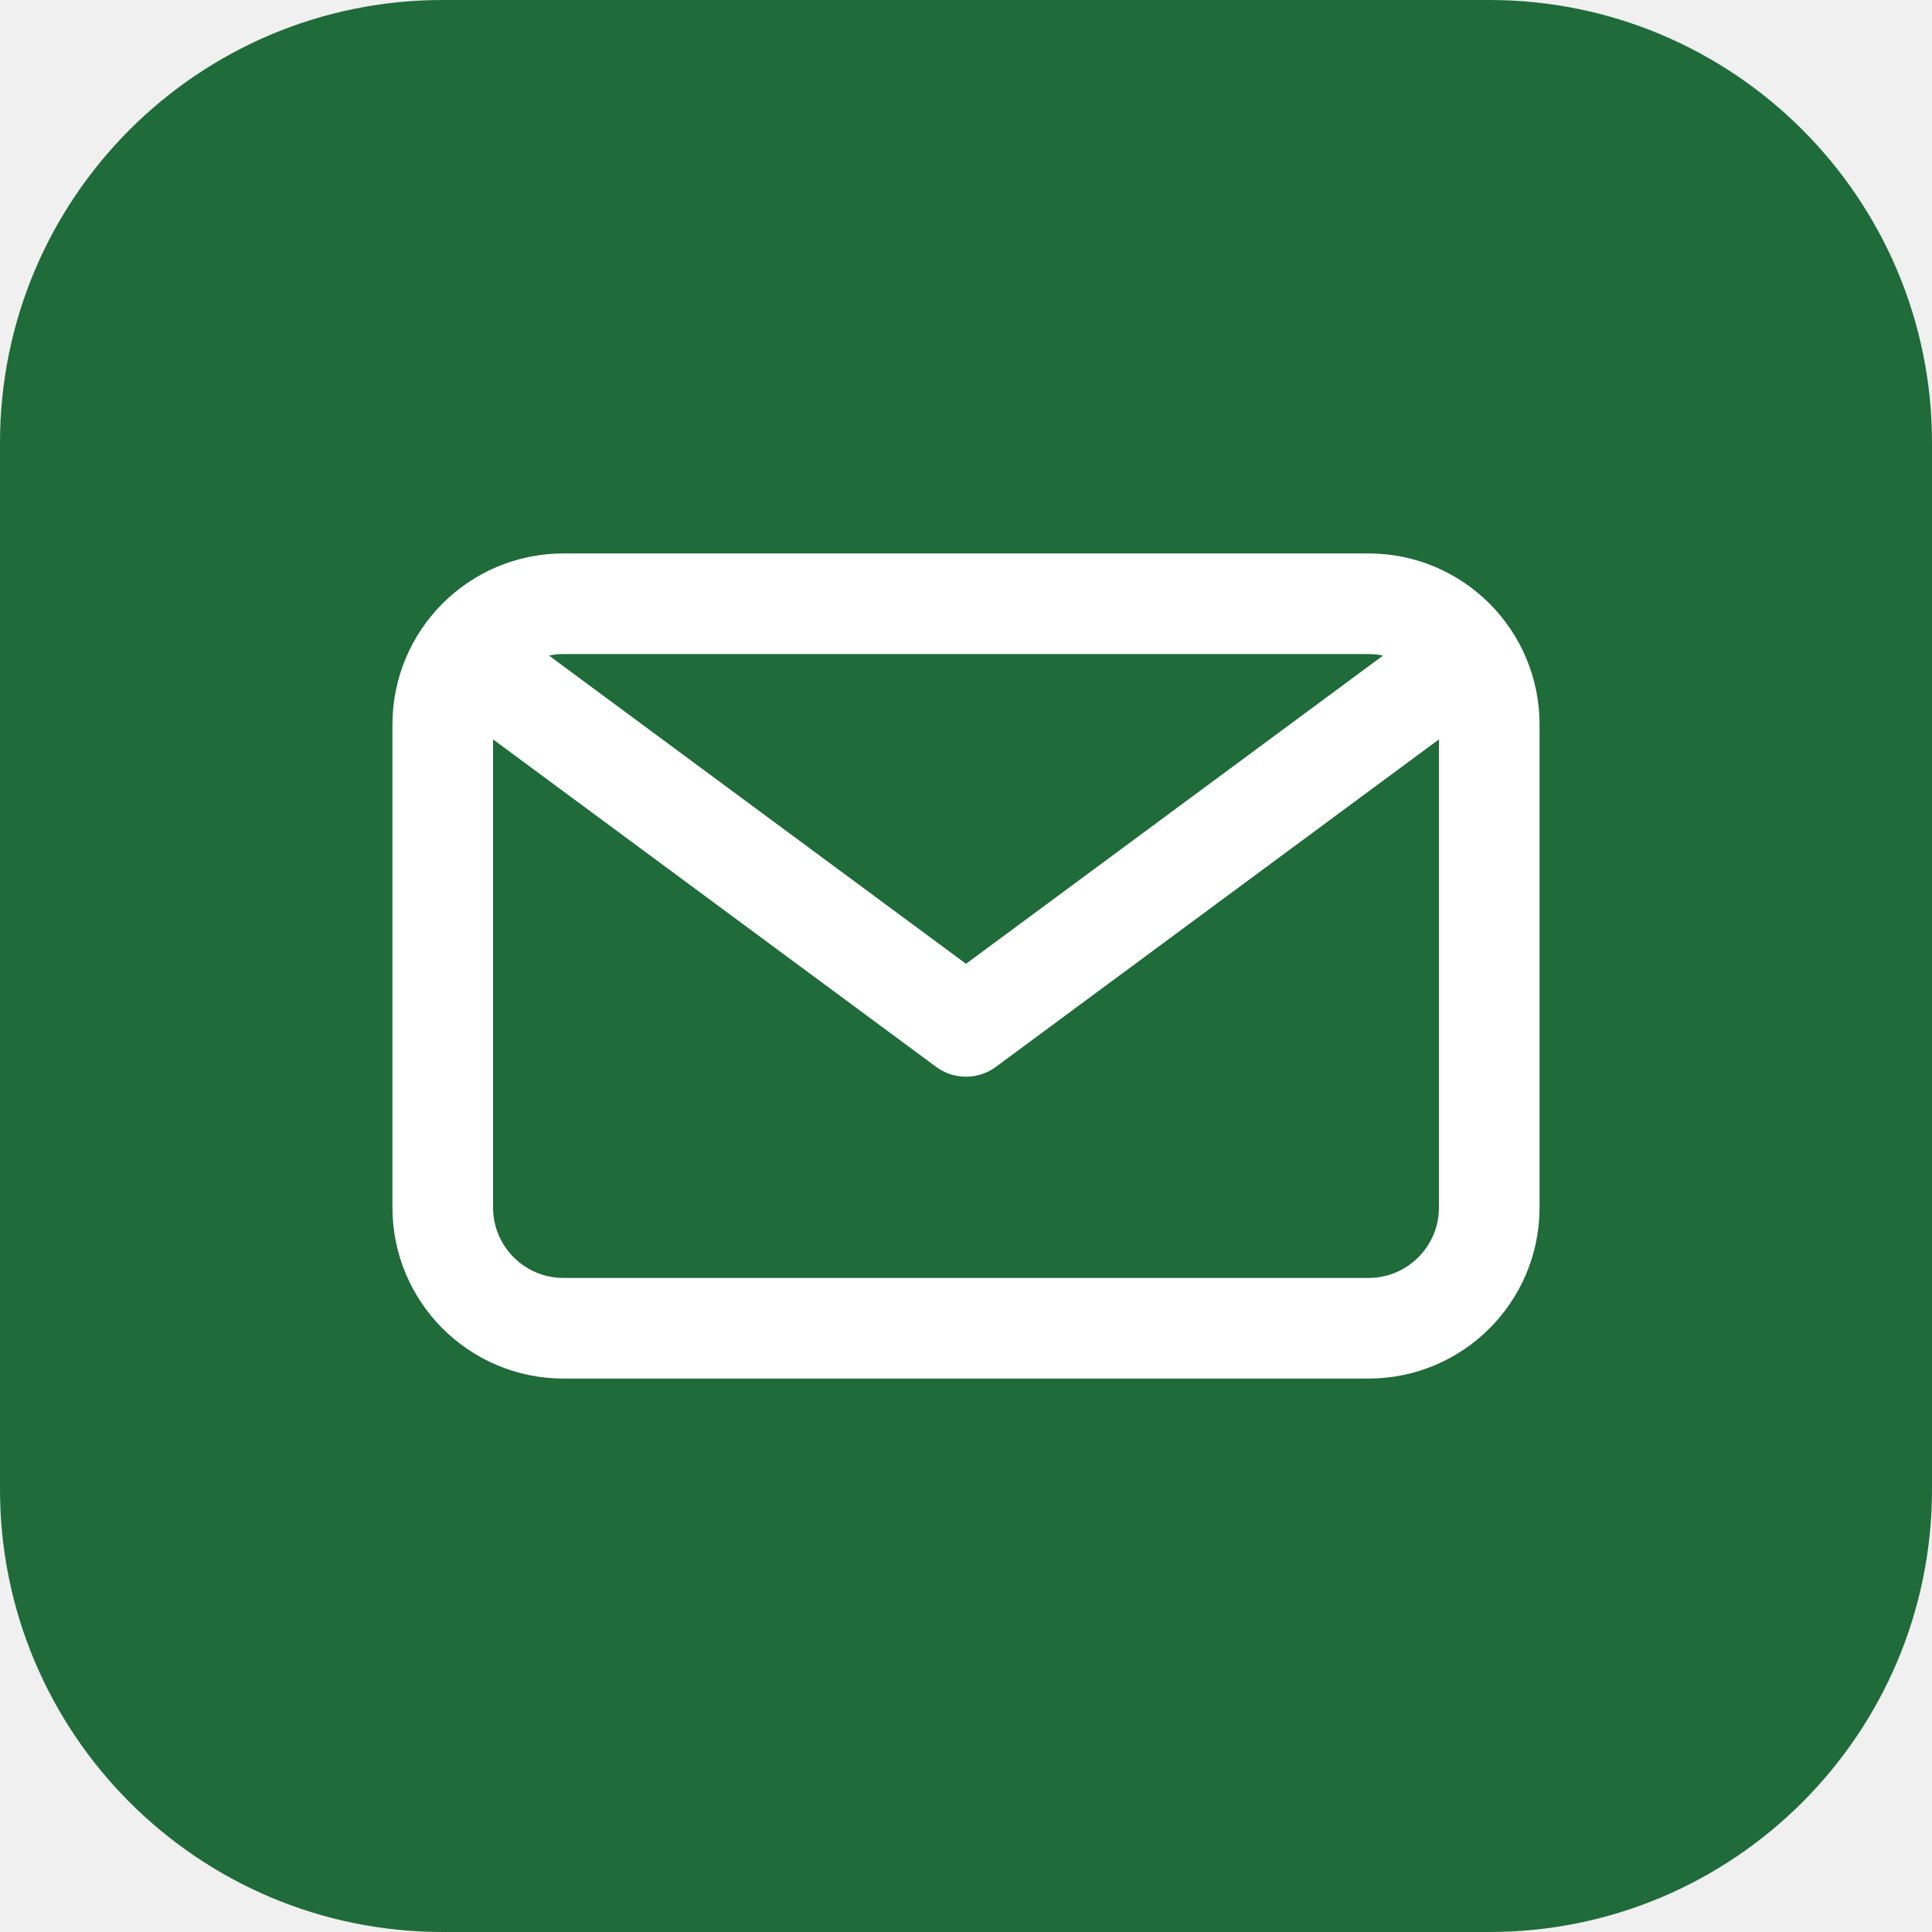
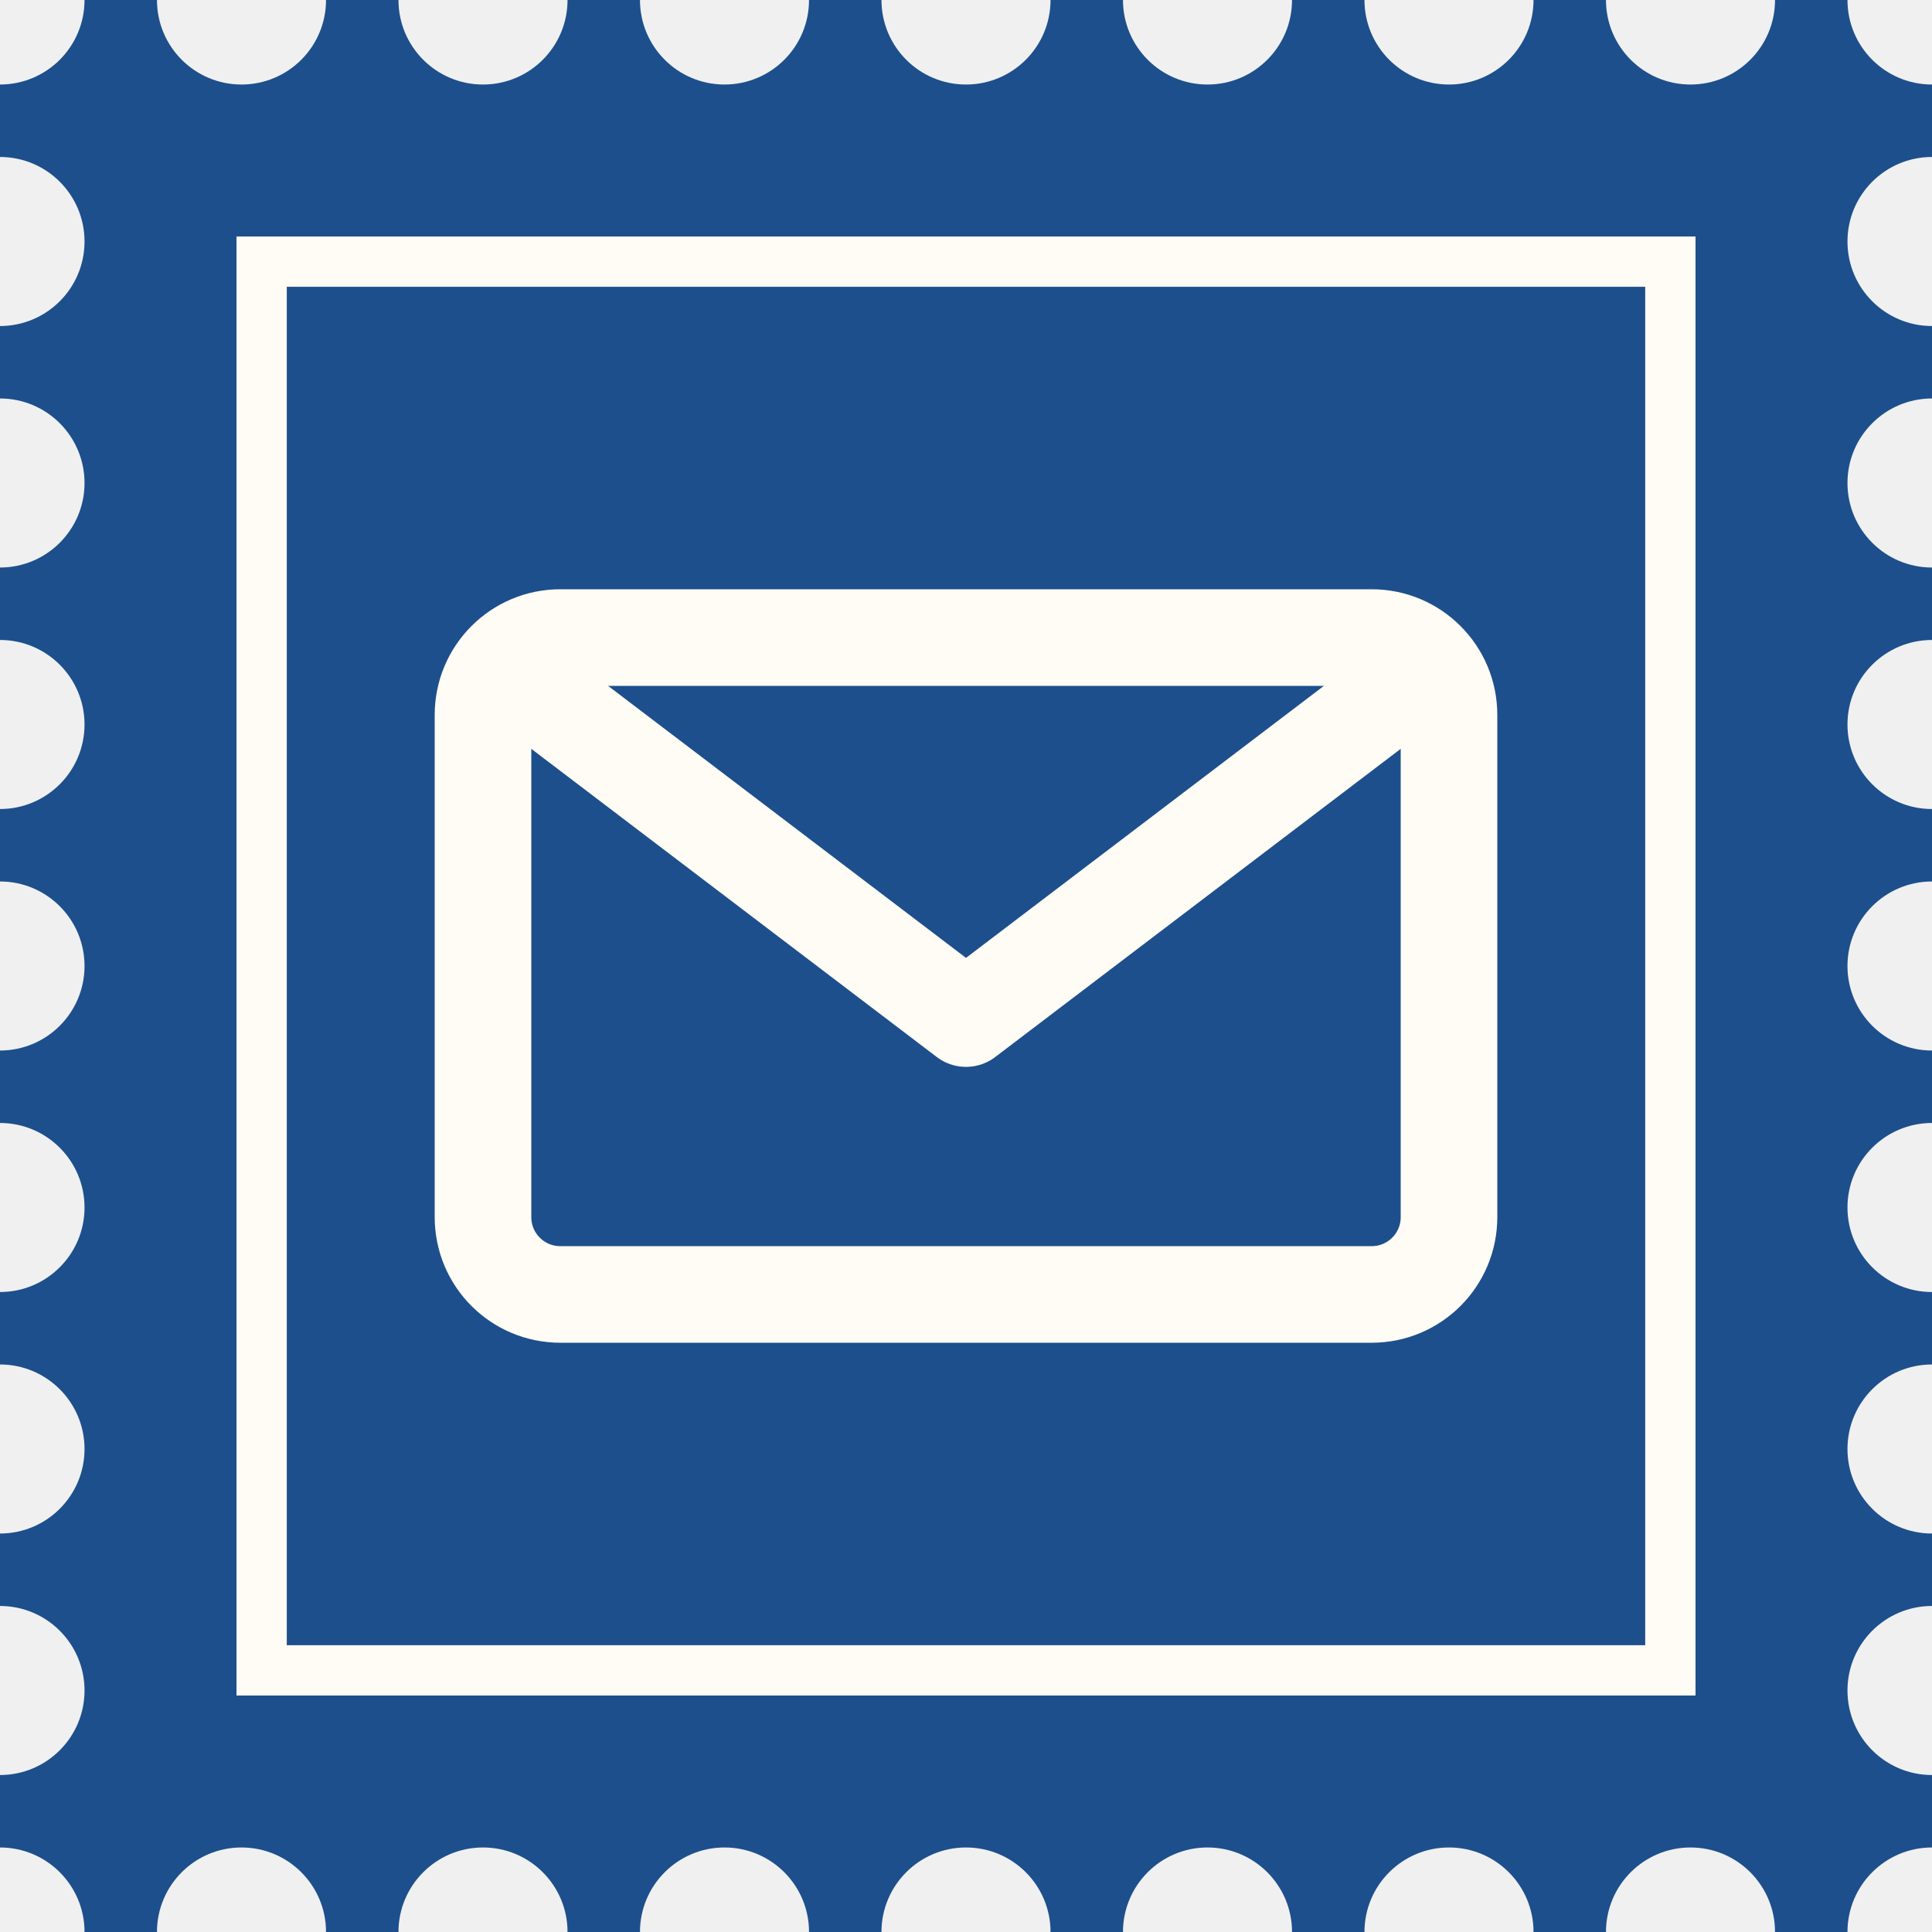
<svg xmlns="http://www.w3.org/2000/svg" viewBox="0 0 48 48">
-   <rect width="48" height="48" rx="11" fill="#1f6b3a" />
-   <rect x="11" y="15" width="26" height="18" rx="3" fill="none" stroke="#ffffff" stroke-width="2.5" />
-   <path d="M12.5 17l11.5 8.5 11.5-8.5" fill="none" stroke="#ffffff" stroke-width="2.5" stroke-linejoin="round" />
+   <defs>
+     <mask id="perf">
+       <rect width="48" height="48" fill="#fff" />
+       <g fill="#000">
+         <circle cx="0" cy="0" r="2.1" />
+         <circle cx="0" cy="48" r="2.1" />
+         <circle cx="48" cy="0" r="2.1" />
+         <circle cx="6" cy="0" r="2.1" />
+         <circle cx="6" cy="48" r="2.1" />
+         <circle cx="0" cy="6" r="2.1" />
+         <circle cx="48" cy="6" r="2.1" />
+         <circle cx="12" cy="0" r="2.1" />
+         <circle cx="12" cy="48" r="2.1" />
+         <circle cx="0" cy="12" r="2.1" />
+         <circle cx="48" cy="12" r="2.1" />
+         <circle cx="18" cy="0" r="2.1" />
+         <circle cx="18" cy="48" r="2.1" />
+         <circle cx="0" cy="18" r="2.1" />
+         <circle cx="48" cy="18" r="2.1" />
+         <circle cx="24" cy="0" r="2.1" />
+         <circle cx="24" cy="48" r="2.1" />
+         <circle cx="0" cy="24" r="2.1" />
+         <circle cx="48" cy="24" r="2.1" />
+         <circle cx="30" cy="0" r="2.1" />
+         <circle cx="30" cy="48" r="2.1" />
+         <circle cx="0" cy="30" r="2.1" />
+         <circle cx="48" cy="30" r="2.1" />
+         <circle cx="36" cy="0" r="2.1" />
+         <circle cx="36" cy="48" r="2.1" />
+         <circle cx="0" cy="36" r="2.1" />
+         <circle cx="48" cy="36" r="2.1" />
+         <circle cx="42" cy="0" r="2.1" />
+         <circle cx="42" cy="48" r="2.1" />
+         <circle cx="0" cy="42" r="2.1" />
+         <circle cx="48" cy="42" r="2.1" />
+         <circle cx="48" cy="48" r="2.1" />
+       </g>
+     </mask>
+   </defs>
+   <g mask="url(#perf)">
+     <rect width="48" height="48" fill="#1d4f8c" />
+     <rect x="6.5" y="6.5" width="35" height="35" fill="none" stroke="#fffcf5" stroke-width="1.25" />
+     <rect x="12" y="15.84" width="24" height="16.32" rx="1.92" fill="none" stroke="#fffcf5" stroke-width="2.4" />
+     <path d="M13.44 17.28L24 25.306L34.56 17.28" fill="none" stroke="#fffcf5" stroke-width="2.4" stroke-linejoin="round" stroke-linecap="round" />
+   </g>
</svg>
